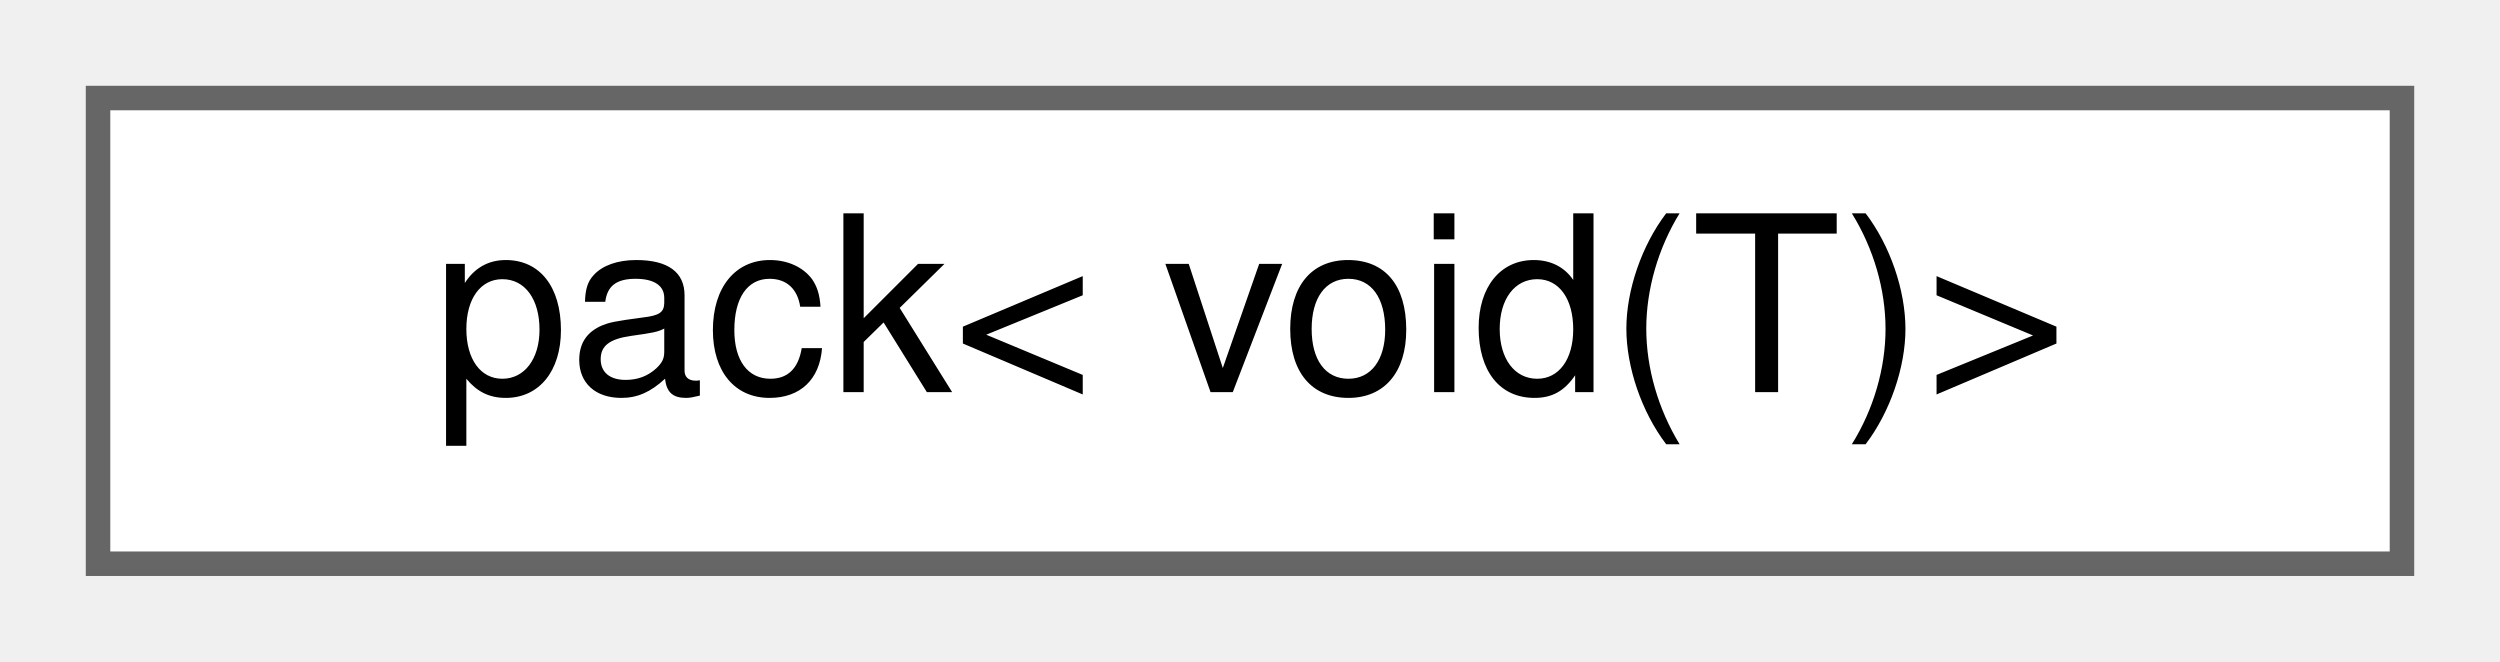
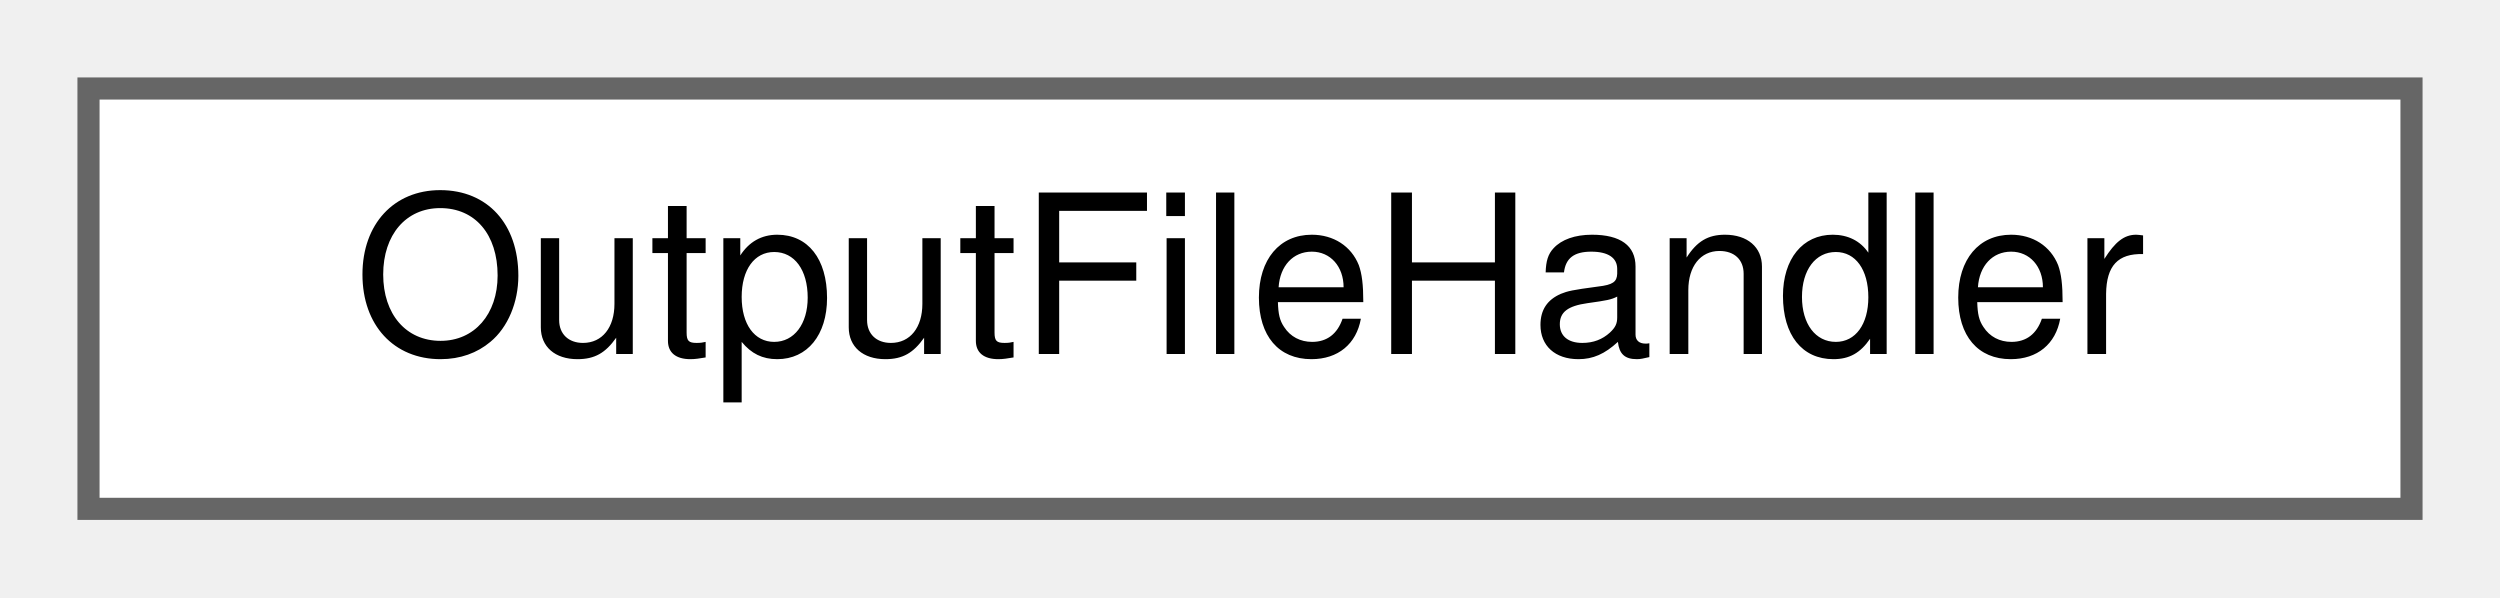
- <svg xmlns="http://www.w3.org/2000/svg" xmlns:xlink="http://www.w3.org/1999/xlink" width="102pt" height="27pt" viewBox="0.00 0.00 102.00 27.00">
+ <svg xmlns="http://www.w3.org/2000/svg" xmlns:xlink="http://www.w3.org/1999/xlink" width="113pt" height="27pt" viewBox="0.00 0.00 113.00 27.00">
  <g id="graph0" class="graph" transform="scale(1 1) rotate(0) translate(4 23)">
    <g id="Node000000" class="node">
      <g id="a_Node000000">
-         <a xlink:href="structpack_3_01void_07T_08_4.html" target="_top" xlink:title=" ">
-           <polygon fill="white" stroke="#666666" points="94,-19 0,-19 0,0 94,0 94,-19" />
-           <text text-anchor="middle" x="47" y="-7" font-family="Helvetica,sans-Serif" font-size="10.00">pack&lt; void(T)&gt;</text>
+         <a xlink:href="classOutputFileHandler.html" target="_top" xlink:title=" ">
+           <polygon fill="white" stroke="#666666" points="105,-19 0,-19 0,0 105,0 105,-19" />
+           <text text-anchor="middle" x="52.5" y="-7" font-family="Helvetica,sans-Serif" font-size="10.00">OutputFileHandler</text>
        </a>
      </g>
    </g>
  </g>
</svg>
